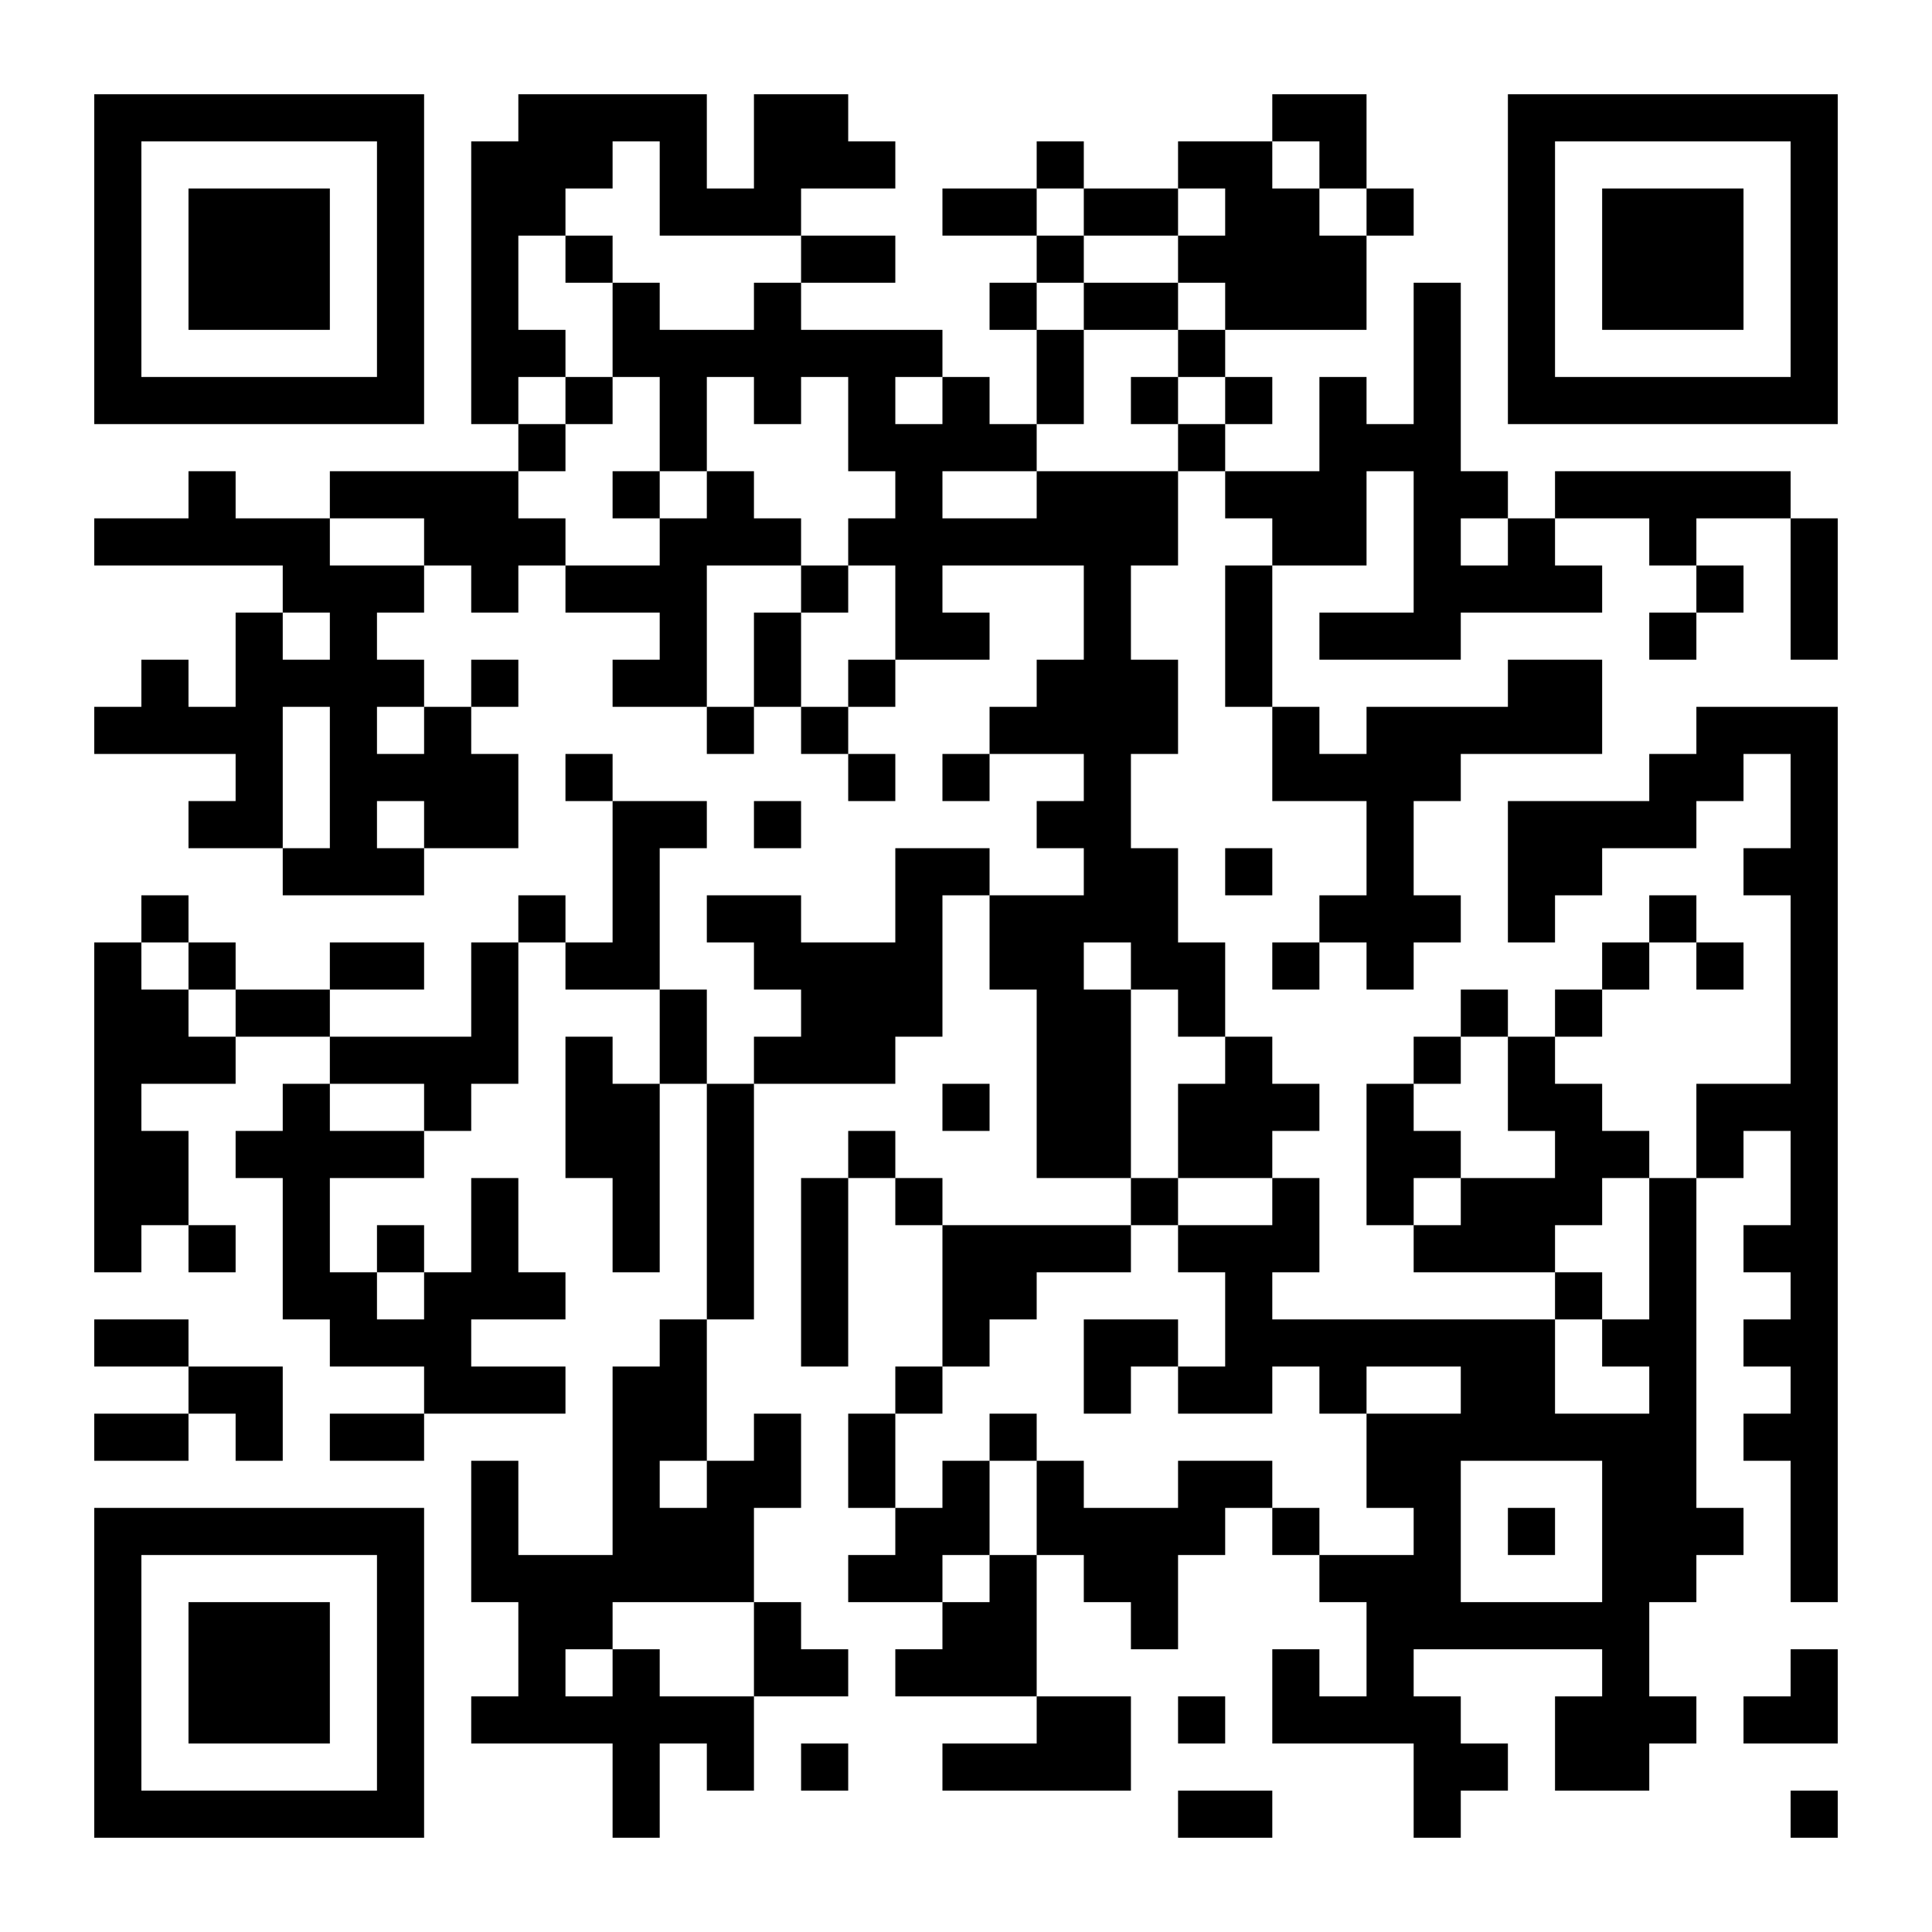
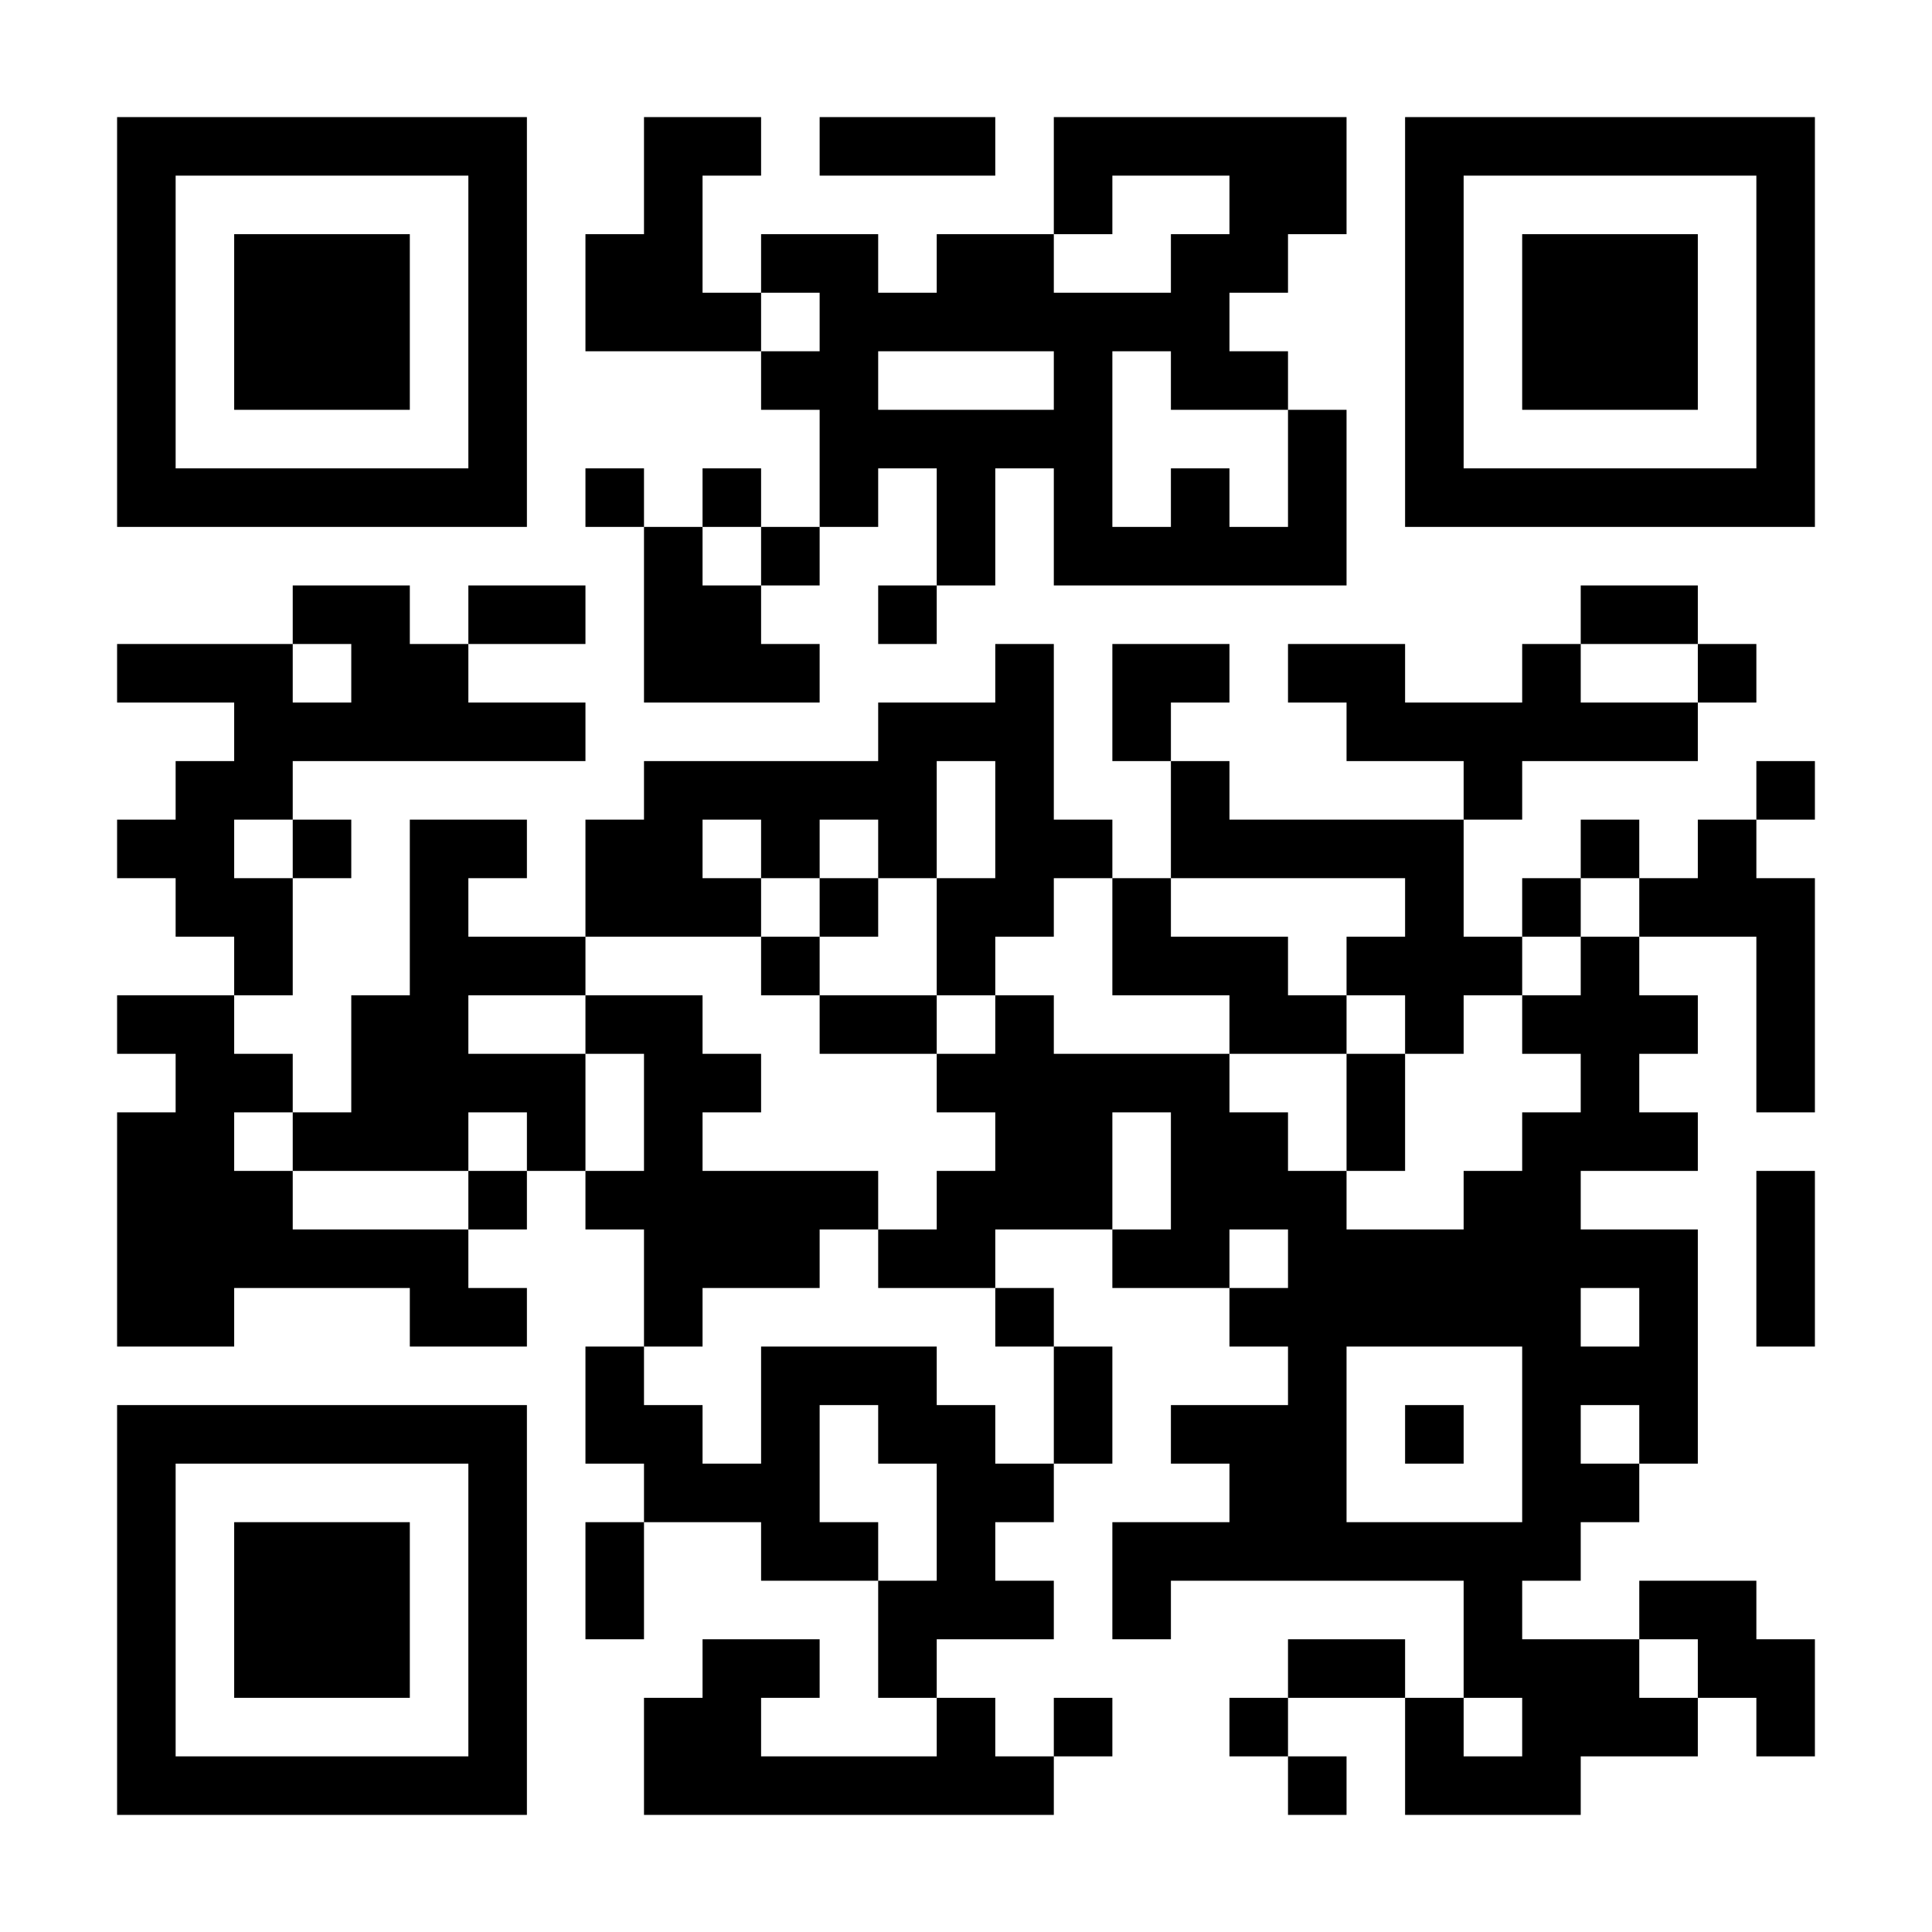
- <svg xmlns="http://www.w3.org/2000/svg" width="410" height="410" class="segno">
+ <svg xmlns="http://www.w3.org/2000/svg" width="330" height="330" class="segno">
  <g transform="scale(10)">
-     <path fill="#fff" d="M0 0h41v41h-41z" />
-     <path class="qrline" stroke="#000" d="M2 2.5h7m2 0h4m1 0h2m9 0h2m3 0h7m-37 1h1m5 0h1m1 0h3m1 0h1m1 0h3m3 0h1m2 0h2m1 0h1m3 0h1m5 0h1m-37 1h1m1 0h3m1 0h1m1 0h2m2 0h3m3 0h2m1 0h2m1 0h2m1 0h1m2 0h1m1 0h3m1 0h1m-37 1h1m1 0h3m1 0h1m1 0h1m1 0h1m4 0h2m3 0h1m2 0h4m3 0h1m1 0h3m1 0h1m-37 1h1m1 0h3m1 0h1m1 0h1m2 0h1m2 0h1m4 0h1m1 0h2m1 0h3m1 0h1m1 0h1m1 0h3m1 0h1m-37 1h1m5 0h1m1 0h2m1 0h7m2 0h1m2 0h1m4 0h1m1 0h1m5 0h1m-37 1h7m1 0h1m1 0h1m1 0h1m1 0h1m1 0h1m1 0h1m1 0h1m1 0h1m1 0h1m1 0h1m1 0h1m1 0h7m-28 1h1m2 0h1m3 0h4m3 0h1m2 0h3m-27 1h1m2 0h4m2 0h1m1 0h1m3 0h1m2 0h3m1 0h3m1 0h2m1 0h5m-36 1h5m2 0h3m2 0h3m1 0h7m2 0h2m1 0h1m1 0h1m2 0h1m2 0h1m-33 1h3m1 0h1m1 0h3m2 0h1m1 0h1m3 0h1m2 0h1m3 0h4m2 0h1m1 0h1m-34 1h1m1 0h1m6 0h1m1 0h1m2 0h2m2 0h1m2 0h1m1 0h3m4 0h1m2 0h1m-36 1h1m1 0h4m1 0h1m2 0h2m1 0h1m1 0h1m3 0h3m1 0h1m5 0h2m-32 1h4m1 0h1m1 0h1m5 0h1m1 0h1m3 0h4m2 0h1m1 0h5m2 0h3m-34 1h1m1 0h4m1 0h1m5 0h1m1 0h1m2 0h1m3 0h4m4 0h2m1 0h1m-35 1h2m1 0h1m1 0h2m2 0h2m1 0h1m5 0h2m5 0h1m2 0h4m2 0h1m-33 1h3m4 0h1m5 0h2m2 0h2m1 0h1m2 0h1m2 0h2m3 0h2m-36 1h1m7 0h1m1 0h1m1 0h2m2 0h1m1 0h4m3 0h3m1 0h1m2 0h1m2 0h1m-37 1h1m1 0h1m2 0h2m1 0h1m1 0h2m2 0h4m1 0h2m1 0h2m1 0h1m1 0h1m4 0h1m1 0h1m1 0h1m-37 1h2m1 0h2m3 0h1m3 0h1m2 0h3m2 0h2m1 0h1m5 0h1m1 0h1m4 0h1m-37 1h3m2 0h4m1 0h1m1 0h1m1 0h3m3 0h2m2 0h1m3 0h1m1 0h1m5 0h1m-37 1h1m3 0h1m2 0h1m2 0h2m1 0h1m4 0h1m1 0h2m1 0h3m1 0h1m2 0h2m2 0h3m-37 1h2m1 0h4m3 0h2m1 0h1m2 0h1m3 0h2m1 0h2m2 0h2m2 0h2m1 0h1m1 0h1m-37 1h2m2 0h1m3 0h1m2 0h1m1 0h1m1 0h1m1 0h1m4 0h1m2 0h1m1 0h1m1 0h3m1 0h1m2 0h1m-37 1h1m1 0h1m1 0h1m1 0h1m1 0h1m2 0h1m1 0h1m1 0h1m2 0h4m1 0h3m2 0h3m2 0h1m1 0h2m-33 1h2m1 0h3m3 0h1m1 0h1m2 0h2m4 0h1m6 0h1m1 0h1m2 0h1m-37 1h2m3 0h3m4 0h1m2 0h1m2 0h1m2 0h2m1 0h7m1 0h2m1 0h2m-35 1h2m3 0h3m1 0h2m4 0h1m3 0h1m1 0h2m1 0h1m2 0h2m2 0h1m2 0h1m-37 1h2m1 0h1m1 0h2m4 0h2m1 0h1m1 0h1m2 0h1m7 0h7m1 0h2m-29 1h1m2 0h1m1 0h2m1 0h1m1 0h1m1 0h1m2 0h2m2 0h2m3 0h2m2 0h1m-37 1h7m1 0h1m2 0h3m3 0h2m1 0h4m1 0h1m2 0h1m1 0h1m1 0h3m1 0h1m-37 1h1m5 0h1m1 0h6m2 0h2m1 0h1m1 0h2m3 0h3m3 0h2m2 0h1m-37 1h1m1 0h3m1 0h1m2 0h2m3 0h1m3 0h2m2 0h1m4 0h6m-33 1h1m1 0h3m1 0h1m2 0h1m1 0h1m2 0h2m1 0h3m5 0h1m1 0h1m4 0h1m3 0h1m-37 1h1m1 0h3m1 0h1m1 0h6m6 0h2m1 0h1m1 0h4m2 0h3m1 0h2m-37 1h1m5 0h1m4 0h1m1 0h1m1 0h1m2 0h4m6 0h2m1 0h2m-33 1h7m4 0h1m11 0h2m3 0h1m7 0h1" />
+     <path fill="#fff" d="M0 0h33v33h-33z" />
+     <path class="qrline" stroke="#000" d="M2 2.5h7m2 0h2m1 0h3m1 0h5m1 0h7m-29 1h1m5 0h1m2 0h1m6 0h1m2 0h2m1 0h1m5 0h1m-29 1h1m1 0h3m1 0h1m1 0h2m1 0h2m1 0h2m2 0h2m2 0h1m1 0h3m1 0h1m-29 1h1m1 0h3m1 0h1m1 0h3m1 0h7m3 0h1m1 0h3m1 0h1m-29 1h1m1 0h3m1 0h1m4 0h2m3 0h1m1 0h2m2 0h1m1 0h3m1 0h1m-29 1h1m5 0h1m5 0h5m3 0h1m1 0h1m5 0h1m-29 1h7m1 0h1m1 0h1m1 0h1m1 0h1m1 0h1m1 0h1m1 0h1m1 0h7m-20 1h1m1 0h1m2 0h1m1 0h5m-18 1h2m1 0h2m1 0h2m2 0h1m11 0h2m-27 1h3m1 0h2m3 0h3m3 0h1m1 0h2m1 0h2m2 0h1m2 0h1m-26 1h6m5 0h3m1 0h1m3 0h6m-26 1h2m6 0h5m1 0h1m2 0h1m4 0h1m4 0h1m-29 1h2m1 0h1m1 0h2m1 0h2m1 0h1m1 0h1m1 0h2m1 0h5m2 0h1m1 0h1m-27 1h2m2 0h1m2 0h3m1 0h1m1 0h2m1 0h1m4 0h1m1 0h1m1 0h3m-27 1h1m2 0h3m3 0h1m2 0h1m2 0h3m1 0h3m1 0h1m2 0h1m-29 1h2m2 0h2m2 0h2m2 0h2m1 0h1m3 0h2m1 0h1m1 0h3m1 0h1m-28 1h2m1 0h4m1 0h2m3 0h5m2 0h1m3 0h1m2 0h1m-29 1h2m1 0h3m1 0h1m1 0h1m5 0h2m1 0h2m1 0h1m2 0h3m-27 1h3m3 0h1m1 0h5m1 0h3m1 0h3m2 0h2m3 0h1m-29 1h6m3 0h3m1 0h2m2 0h2m1 0h7m1 0h1m-29 1h2m3 0h2m2 0h1m5 0h1m3 0h6m1 0h1m1 0h1m-21 1h1m2 0h3m2 0h1m3 0h1m3 0h3m-27 1h7m1 0h2m1 0h1m1 0h2m1 0h1m1 0h3m1 0h1m1 0h1m1 0h1m-27 1h1m5 0h1m2 0h3m2 0h2m3 0h2m3 0h2m-26 1h1m1 0h3m1 0h1m1 0h1m2 0h2m1 0h1m2 0h8m-25 1h1m1 0h3m1 0h1m1 0h1m4 0h3m1 0h1m5 0h1m2 0h2m-28 1h1m1 0h3m1 0h1m3 0h2m1 0h1m6 0h2m1 0h3m1 0h2m-29 1h1m5 0h1m2 0h2m3 0h1m1 0h1m2 0h1m2 0h1m1 0h3m1 0h1m-29 1h7m2 0h7m4 0h1m1 0h3" />
  </g>
</svg>
